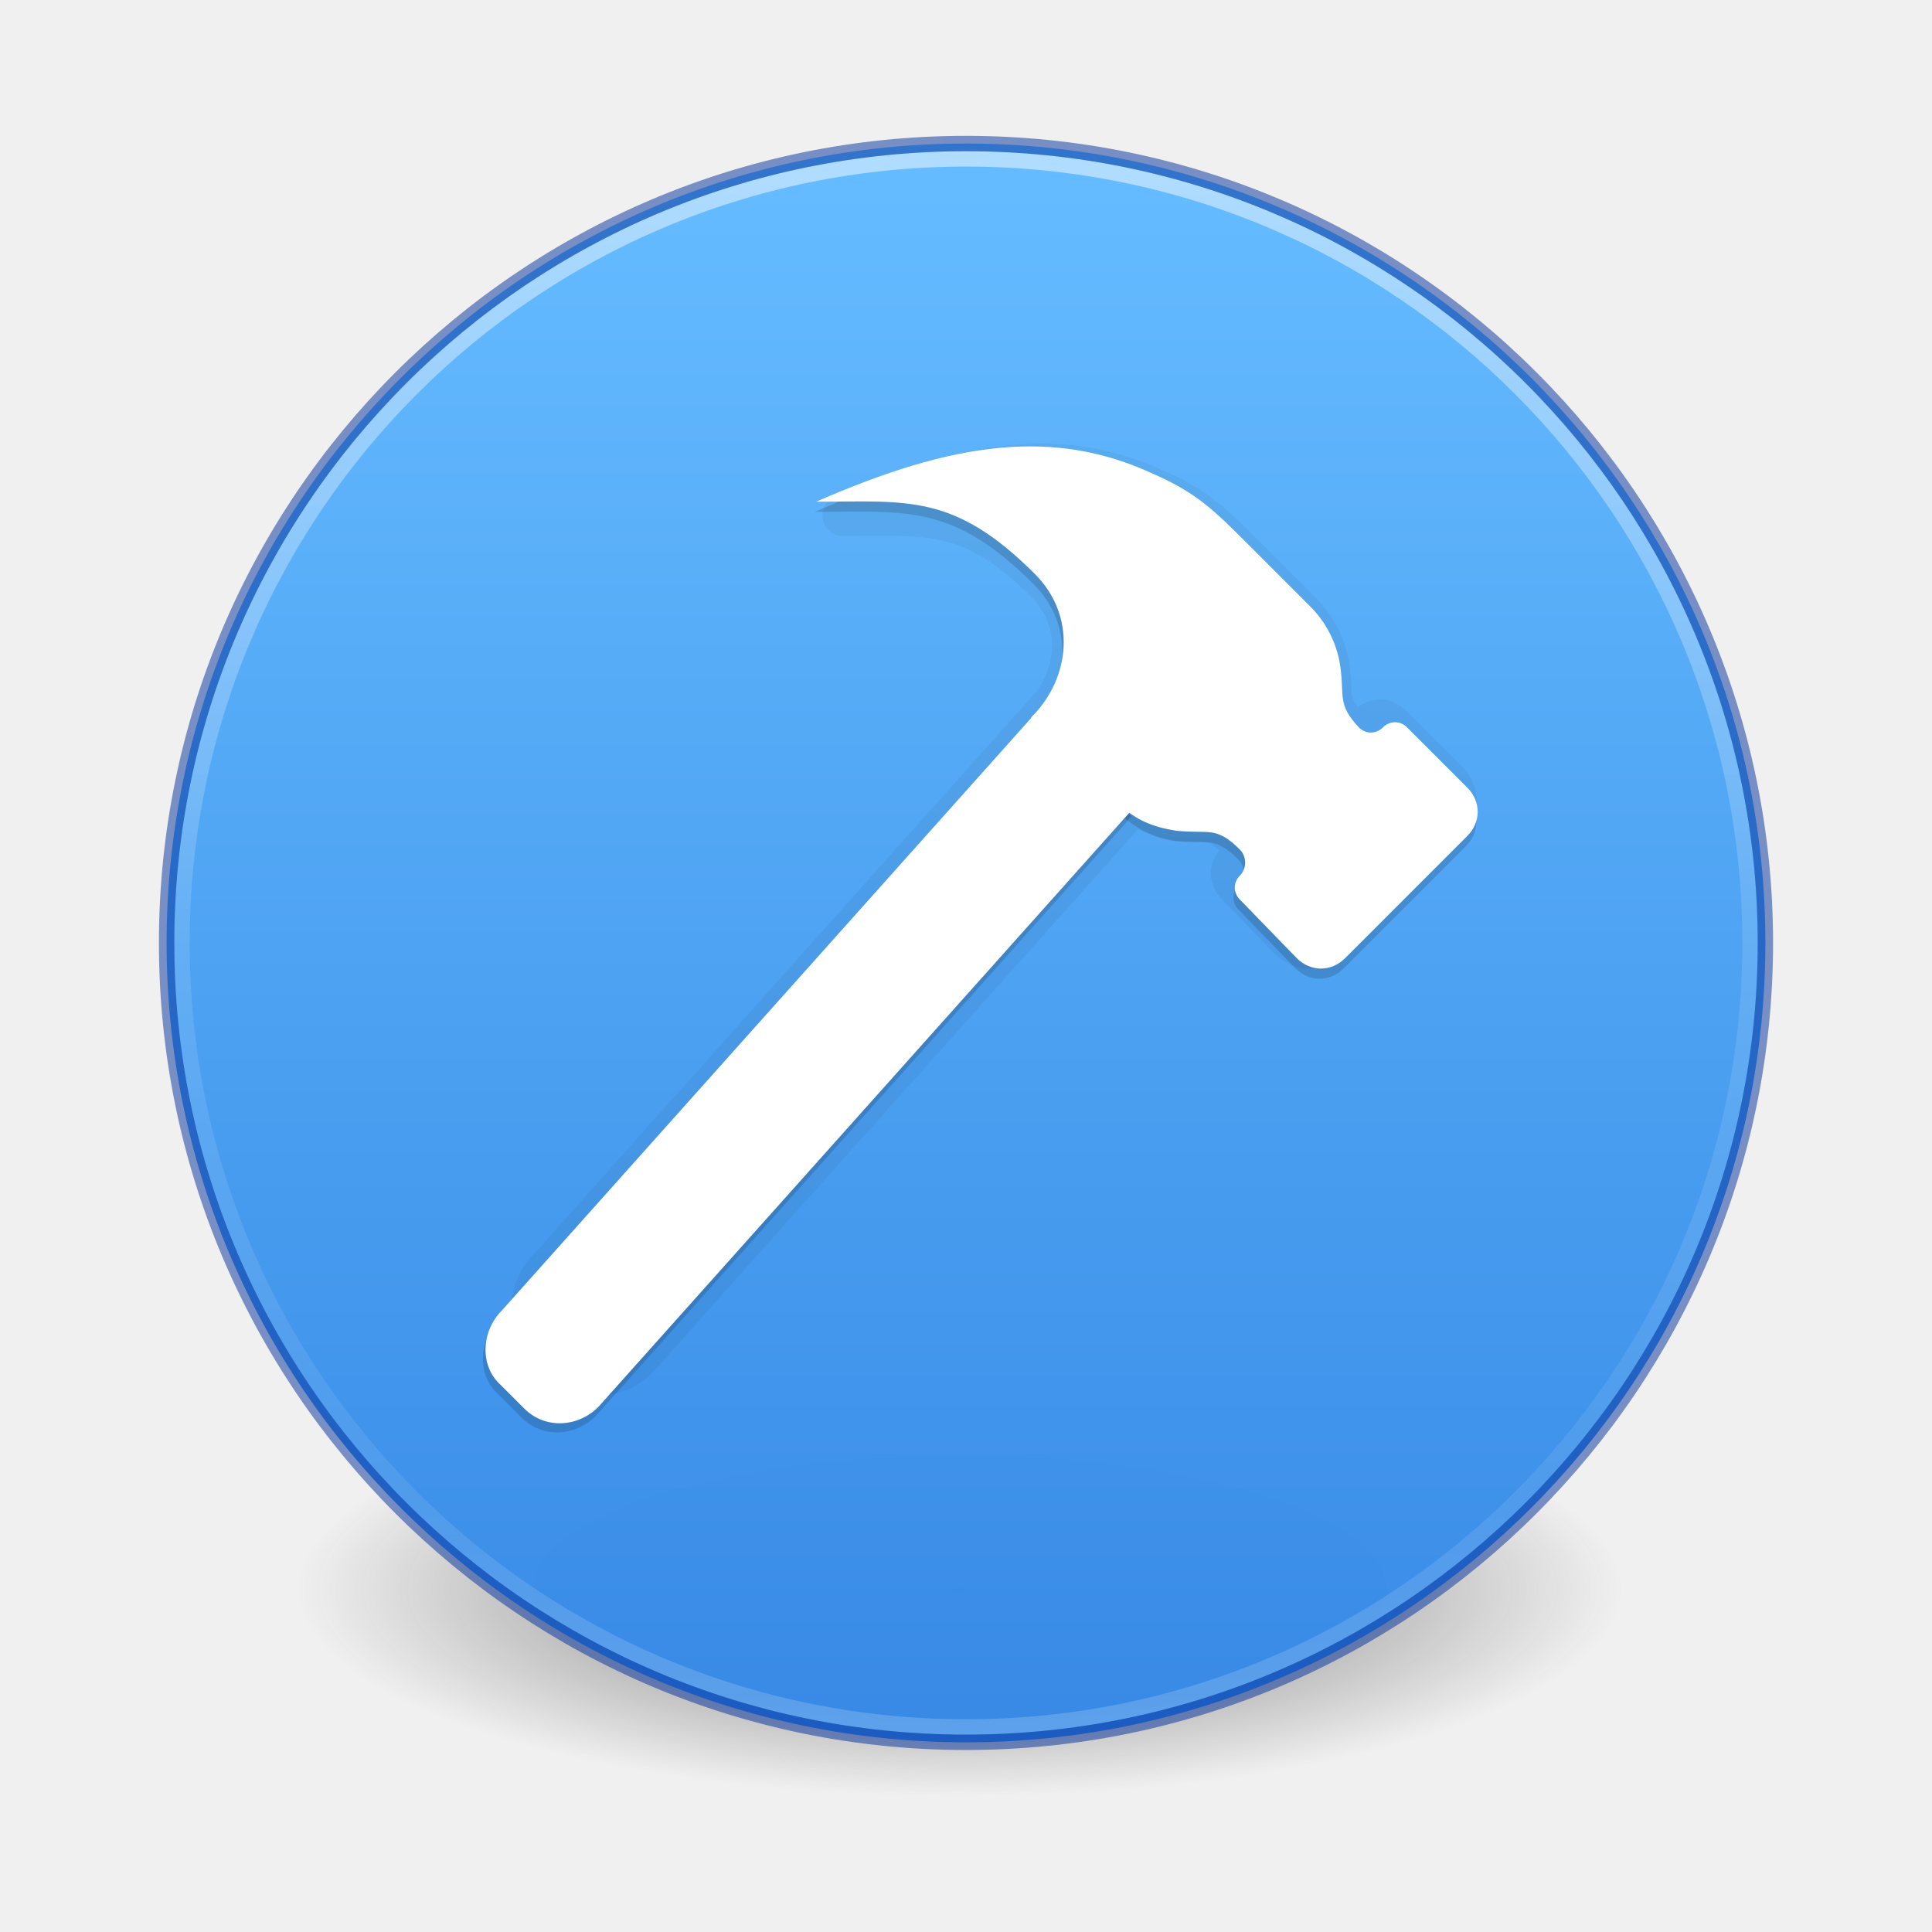
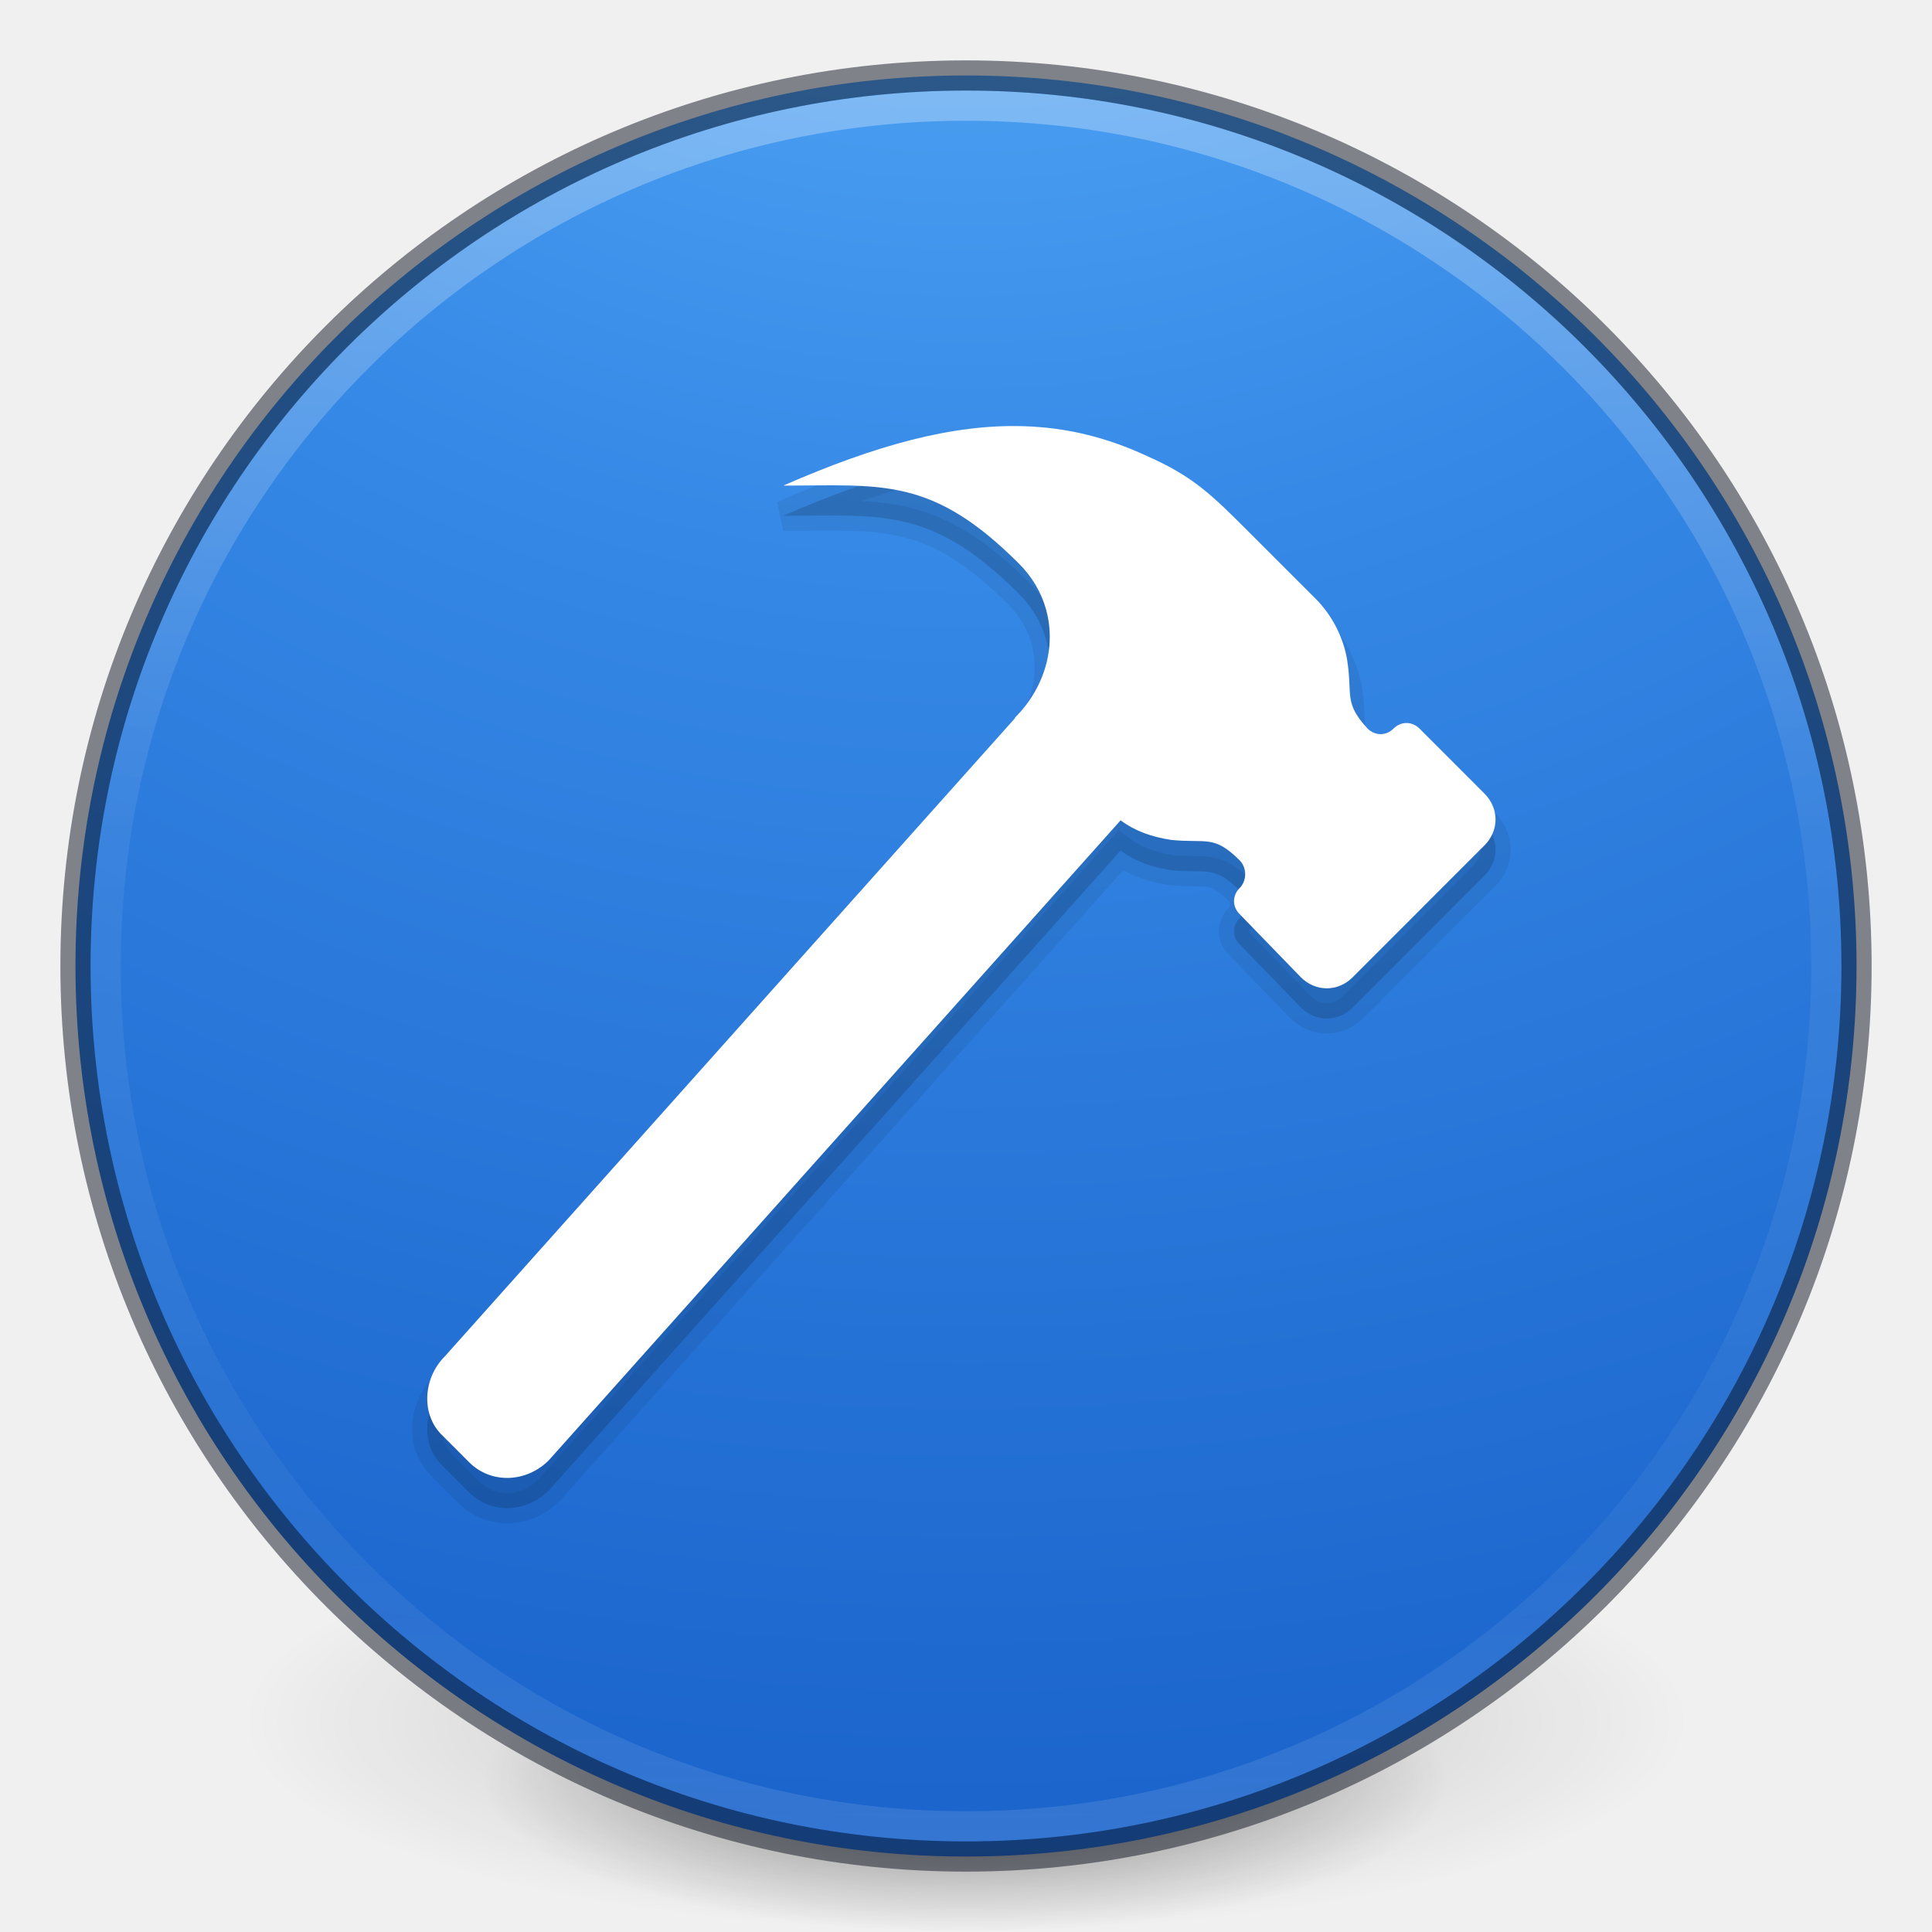
- <svg xmlns="http://www.w3.org/2000/svg" xmlns:xlink="http://www.w3.org/1999/xlink" version="1.1" width="64" height="64" id="svg3767">
-   <defs id="defs3769">
-     <linearGradient id="linearGradient4011">
-       <stop id="stop4013" style="stop-color:#ffffff;stop-opacity:1" offset="0" />
-       <stop id="stop4015" style="stop-color:#ffffff;stop-opacity:0.235" offset="0.508" />
-       <stop id="stop4017" style="stop-color:#ffffff;stop-opacity:0.157" offset="0.835" />
-       <stop id="stop4019" style="stop-color:#ffffff;stop-opacity:0.392" offset="1" />
+ <svg xmlns="http://www.w3.org/2000/svg" xmlns:xlink="http://www.w3.org/1999/xlink" id="svg3489" height="64" width="64" version="1.1">
+   <defs id="defs3491">
+     <linearGradient id="linearGradient4806">
+       <stop offset="0" style="stop-color:#ffffff;stop-opacity:1" id="stop4808" />
+       <stop offset="0.424" style="stop-color:#ffffff;stop-opacity:0.235" id="stop4810" />
+       <stop offset="0.821" style="stop-color:#ffffff;stop-opacity:0.157" id="stop4812" />
+       <stop offset="1" style="stop-color:#ffffff;stop-opacity:0.392" id="stop4814" />
    </linearGradient>
-     <radialGradient xlink:href="#linearGradient3820-7-2-8-6" id="radialGradient3163" gradientUnits="userSpaceOnUse" gradientTransform="matrix(0.6869404,0,0,0.2146169,-4.02174,4.573331)" cx="99.157" cy="186.171" fx="99.157" fy="186.171" r="62.769" />
-     <linearGradient id="linearGradient3820-7-2-8-6">
-       <stop id="stop3822-2-6-5-0" style="stop-color:#3d3d3d;stop-opacity:1" offset="0" />
-       <stop id="stop3864-8-7-4-1" style="stop-color:#686868;stop-opacity:0.498" offset="0.5" />
-       <stop id="stop3824-1-2-6-7" style="stop-color:#686868;stop-opacity:0" offset="1" />
+     <linearGradient gradientTransform="matrix(2.326875,0,0,2.326875,-135.9447,-32.84278)" gradientUnits="userSpaceOnUse" xlink:href="#linearGradient4806" id="linearGradient3293" y2="40.496" x2="71.204" y1="15.369" x1="71.204" />
+     <linearGradient id="linearGradient23419">
+       <stop offset="0" style="stop-color:#000000;stop-opacity:1" id="stop23421" />
+       <stop offset="1" style="stop-color:#000000;stop-opacity:0" id="stop23423" />
    </linearGradient>
-     <linearGradient gradientTransform="matrix(2.756758,0,0,2.756758,-133.252,-67.40375)" gradientUnits="userSpaceOnUse" xlink:href="#linearGradient4011" id="linearGradient12398-3" y2="44.341" x2="71.204" y1="6.238" x1="71.204" />
-     <linearGradient gradientTransform="matrix(3.985624,0,0,2.979637,-8061.466,-9605.519)" gradientUnits="userSpaceOnUse" xlink:href="#linearGradient947-2" id="linearGradient11527-6-5" y2="3241.997" x2="2035.165" y1="3208.074" x1="2035.165" />
-     <linearGradient id="linearGradient947-2">
-       <stop id="stop943-7" style="stop-color:#64baff;stop-opacity:1" offset="0" />
-       <stop id="stop945-0" style="stop-color:#3689e6;stop-opacity:1" offset="1" />
+     <linearGradient id="linearGradient8838">
+       <stop offset="0" style="stop-color:#000000;stop-opacity:1" id="stop8840" />
+       <stop offset="1" style="stop-color:#000000;stop-opacity:0" id="stop8842" />
    </linearGradient>
-     <radialGradient cx="66.127" cy="48.768" r="31" fx="66.127" fy="48.768" id="radialGradient3381" xlink:href="#linearGradient3242-7-3-8-0-4-58-06" gradientUnits="userSpaceOnUse" gradientTransform="matrix(0,2.423525,-2.639279,0,226.369,-84.88818)" />
-     <linearGradient id="linearGradient3242-7-3-8-0-4-58-06">
-       <stop id="stop3244-5-8-5-6-4-3-8" style="stop-color:#cdf87e;stop-opacity:1" offset="0" />
-       <stop id="stop3246-9-5-1-5-3-0-7" style="stop-color:#a2e34f;stop-opacity:1" offset="0.262" />
-       <stop id="stop3248-7-2-0-7-5-35-9" style="stop-color:#68b723;stop-opacity:1" offset="0.661" />
-       <stop id="stop3250-8-2-8-5-6-40-4" style="stop-color:#1d7e0d;stop-opacity:1" offset="1" />
+     <linearGradient id="linearGradient2867-449-88-871-390-598-476-591-434-148-57-177-3-8-8-9">
+       <stop offset="0" style="stop-color:#64baff;stop-opacity:1" id="stop3750-8-9-0" />
+       <stop offset="0.262" style="stop-color:#3689e6;stop-opacity:1" id="stop3752-3-2-2" />
+       <stop offset="0.705" style="stop-color:#0d52bf;stop-opacity:1" id="stop3754-7-2-2" />
+       <stop offset="1" style="stop-color:#0d52bf;stop-opacity:1" id="stop3756-9-3-05" />
    </linearGradient>
-     <linearGradient x1="24.139" y1="9.176" x2="24.139" y2="37.13" id="linearGradient3030" xlink:href="#linearGradient4361" gradientUnits="userSpaceOnUse" gradientTransform="matrix(2.113467,0,0,1.645562,50.72421,61.89995)" />
-     <linearGradient id="linearGradient4361">
-       <stop id="stop4363" style="stop-color:#ffffff;stop-opacity:1" offset="0" />
-       <stop id="stop4365" style="stop-color:#ffffff;stop-opacity:0.235" offset="0" />
-       <stop id="stop4367" style="stop-color:#ffffff;stop-opacity:0.157" offset="1" />
-       <stop id="stop4369" style="stop-color:#ffffff;stop-opacity:0.392" offset="1" />
+     <linearGradient id="linearGradient3104-8-8-97-4-6-2-0-1-4-0-5-8-3-9-1">
+       <stop offset="0" style="stop-color:#000000;stop-opacity:0.322" id="stop3106-5-4-3-5-0-1-61-9-2-7-3-3-2-6-9" />
+       <stop offset="1" style="stop-color:#000000;stop-opacity:0.278" id="stop3108-4-3-7-8-2-4-01-9-9-0-6-4-3-7-7" />
    </linearGradient>
-     <linearGradient x1="24.139" y1="19.795" x2="24.139" y2="26.485" id="linearGradient3030-1" xlink:href="#linearGradient4351" gradientUnits="userSpaceOnUse" gradientTransform="matrix(1.659245,0,0,2.092852,60.83215,51.57179)" />
-     <linearGradient id="linearGradient4351">
-       <stop id="stop4353" style="stop-color:#ffffff;stop-opacity:1" offset="0" />
-       <stop id="stop4355" style="stop-color:#ffffff;stop-opacity:0.235" offset="0" />
-       <stop id="stop4357" style="stop-color:#ffffff;stop-opacity:0.157" offset="1" />
-       <stop id="stop4359" style="stop-color:#ffffff;stop-opacity:0.392" offset="1" />
+     <linearGradient id="linearGradient4632-92-3-0-8-1-6-6">
+       <stop offset="0" style="stop-color:#fafafa;stop-opacity:1" id="stop4634-68-8-0-2-9-1-1" />
+       <stop offset="1" style="stop-color:#e1e1e1;stop-opacity:1" id="stop4636-8-21-7-1-4-9-4" />
    </linearGradient>
-     <linearGradient x1="24" y1="5" x2="24" y2="43" id="linearGradient4136" xlink:href="#linearGradient3924" gradientUnits="userSpaceOnUse" gradientTransform="matrix(1.042264,0,0,1.042264,-90.64145,-28.68048)" />
-     <linearGradient id="linearGradient3924">
-       <stop id="stop3926" style="stop-color:#ffffff;stop-opacity:1" offset="0" />
-       <stop id="stop3928" style="stop-color:#ffffff;stop-opacity:0.235" offset="0.063" />
-       <stop id="stop3930" style="stop-color:#ffffff;stop-opacity:0.157" offset="0.951" />
-       <stop id="stop3932" style="stop-color:#ffffff;stop-opacity:0.392" offset="1" />
+     <linearGradient id="linearGradient4011-7-0">
+       <stop offset="0" style="stop-color:#ffffff;stop-opacity:1" id="stop4013-4" />
+       <stop offset="0.508" style="stop-color:#ffffff;stop-opacity:0.235" id="stop4015-61" />
+       <stop offset="0.835" style="stop-color:#ffffff;stop-opacity:0.157" id="stop4017-2" />
+       <stop offset="1" style="stop-color:#ffffff;stop-opacity:0.392" id="stop4019-2" />
    </linearGradient>
-     <radialGradient cx="4.993" cy="43.5" r="2.5" fx="4.993" fy="43.5" id="radialGradient4093" xlink:href="#linearGradient3688-166-749-5" gradientUnits="userSpaceOnUse" gradientTransform="matrix(2.003784,0,0,1.4,27.98813,-17.4)" />
-     <linearGradient id="linearGradient3688-166-749-5">
-       <stop id="stop2883-0" style="stop-color:#181818;stop-opacity:1" offset="0" />
-       <stop id="stop2885-5" style="stop-color:#181818;stop-opacity:0" offset="1" />
-     </linearGradient>
-     <radialGradient cx="4.993" cy="43.5" r="2.5" fx="4.993" fy="43.5" id="radialGradient4095" xlink:href="#linearGradient3688-166-749-5" gradientUnits="userSpaceOnUse" gradientTransform="matrix(2.003784,0,0,1.4,-20.01187,-104.4)" />
-     <linearGradient x1="25.058" y1="47.028" x2="25.058" y2="39.999" id="linearGradient4097" xlink:href="#linearGradient3702-501-757-0" gradientUnits="userSpaceOnUse" />
-     <linearGradient id="linearGradient3702-501-757-0">
-       <stop id="stop2895-0" style="stop-color:#181818;stop-opacity:0" offset="0" />
-       <stop id="stop2897-2" style="stop-color:#181818;stop-opacity:1" offset="0.5" />
-       <stop id="stop2899-6" style="stop-color:#181818;stop-opacity:0" offset="1" />
-     </linearGradient>
-     <linearGradient id="linearGradient3811">
-       <stop id="stop3813" style="stop-color:#000000;stop-opacity:1" offset="0" />
-       <stop id="stop3815" style="stop-color:#000000;stop-opacity:0" offset="1" />
-     </linearGradient>
-     <radialGradient cx="-4.029" cy="93.468" r="35.338" fx="-4.029" fy="93.468" id="radialGradient6276" xlink:href="#linearGradient3811" gradientUnits="userSpaceOnUse" gradientTransform="matrix(0.5942607,0,0,0.06482844,-63.23298,9.747255)" />
-     <radialGradient gradientTransform="matrix(0,5.968304,-11.75784,0,52.33704,-82.78654)" gradientUnits="userSpaceOnUse" xlink:href="#linearGradient2867-449-88-871-390-598-476-591-434-148-57-177-3-8" id="radialGradient5521-1" fy="9.957" fx="7.32" r="12.672" cy="9.957" cx="7.85" />
-     <linearGradient id="linearGradient2867-449-88-871-390-598-476-591-434-148-57-177-3-8">
-       <stop id="stop3750-8-9" style="stop-color:#90dbec;stop-opacity:1" offset="0" />
-       <stop id="stop3752-3-2" style="stop-color:#42baea;stop-opacity:1" offset="0.262" />
-       <stop id="stop3754-7-2" style="stop-color:#3689e6;stop-opacity:1" offset="0.705" />
-       <stop id="stop3756-9-3" style="stop-color:#2b63a0;stop-opacity:1" offset="1" />
-     </linearGradient>
+     <linearGradient gradientTransform="matrix(0.7297297,0,0,0.7297297,-4.346082,29.49607)" gradientUnits="userSpaceOnUse" xlink:href="#linearGradient4011-7-0" id="linearGradient3306" y2="42.884" x2="71.204" y1="7.831" x1="71.204" />
+     <linearGradient gradientTransform="matrix(1.115117,0,0,1.151361,154.3493,-4.97194)" gradientUnits="userSpaceOnUse" xlink:href="#linearGradient3104-8-8-97-4-6-2-0-1-4-0-5-8-3-9-1" id="linearGradient3315" y2="5.176" x2="-95.838" y1="54.2" x1="-95.838" />
+     <radialGradient gradientTransform="matrix(0,7.195125,-7.611584,-1.9584024e-7,96.31628,-28.42392)" gradientUnits="userSpaceOnUse" xlink:href="#linearGradient2867-449-88-871-390-598-476-591-434-148-57-177-3-8-8-9" id="radialGradient3328" fy="8.45" fx="1.198" r="20" cy="8.45" cx="1.198" />
+     <radialGradient gradientTransform="matrix(1.317647,0,0,0.37647,-34.51765,58.25882)" gradientUnits="userSpaceOnUse" xlink:href="#linearGradient8838" id="radialGradient3384" fy="4.625" fx="62.625" r="10.625" cy="4.625" cx="62.625" />
+     <radialGradient gradientTransform="matrix(0,1.706521,-1.805296,-4.6448879e-8,63.25441,23.29139)" gradientUnits="userSpaceOnUse" xlink:href="#linearGradient4632-92-3-0-8-1-6-6" id="radialGradient3399" fy="8.45" fx="6.275" r="20" cy="8.45" cx="6.275" />
+     <radialGradient r="62.769" fy="185.297" fx="99.189" cy="185.297" cx="99.189" gradientTransform="matrix(0.3823536,7.5555777e-8,-1.8372241e-8,0.1115198,-5.925427,36.33585)" gradientUnits="userSpaceOnUse" id="radialGradient3300-9" xlink:href="#linearGradient23419" />
+     <radialGradient r="62.769" fy="185.297" fx="99.189" cy="185.297" cx="99.189" gradientTransform="matrix(0.2549024,5.3967361e-8,-1.2248161e-8,0.07965545,6.716382,44.24067)" gradientUnits="userSpaceOnUse" id="radialGradient4192" xlink:href="#linearGradient23419" />
  </defs>
-   <g id="g3401" transform="matrix(0.5092456,0,0,0.5092456,-0.8464469,29.96228)">
-     <path d="m 107.212,44.529 a 43.119,13.471 0 1 1 -86.237,0 43.119,13.471 0 1 1 86.237,0 z" id="path3818-0-5-0" style="fill:url(#radialGradient3163);fill-opacity:1;stroke:none" />
-     <path style="color:#000000;display:inline;overflow:visible;visibility:visible;opacity:0.99;fill:url(#linearGradient11527-6-5);fill-opacity:1;fill-rule:nonzero;stroke:none;stroke-width:1;marker:none;enable-background:accumulate" id="path2555-7-8-5-0-9" d="M 64.5,-49.5 C 35.808,-49.5 12.5,-26.192 12.5,2.5 12.5,31.192 35.808,54.5 64.5,54.5 93.192,54.5 116.5,31.192 116.5,2.5 c 0,-28.692 -23.308,-52 -52,-52 z" />
-     <path style="color:#000000;display:inline;overflow:visible;visibility:visible;opacity:0.5;fill:none;stroke:url(#linearGradient12398-3);stroke-width:1;stroke-linecap:round;stroke-linejoin:round;stroke-miterlimit:4;stroke-dasharray:none;stroke-dashoffset:0;stroke-opacity:1;marker:none;enable-background:accumulate" id="path8655-6-0-9-5-0" d="m 115.5,2.498 c 0,28.167 -22.835,51.002 -50.999,51.002 -28.167,0 -51.001,-22.835 -51.001,-51.002 0,-28.166 22.834,-50.998 51.001,-50.998 28.164,0 50.999,22.832 50.999,50.998 z" />
-     <path style="color:#000000;clip-rule:nonzero;display:inline;overflow:visible;visibility:visible;opacity:0.5;isolation:auto;mix-blend-mode:normal;color-interpolation:sRGB;color-interpolation-filters:linearRGB;solid-color:#000000;solid-opacity:1;fill:none;fill-opacity:1;fill-rule:nonzero;stroke:#002e99;stroke-width:1;stroke-linecap:round;stroke-linejoin:round;stroke-miterlimit:4;stroke-dasharray:none;stroke-dashoffset:0;stroke-opacity:1;marker:none;color-rendering:auto;image-rendering:auto;shape-rendering:auto;text-rendering:auto;enable-background:accumulate" id="path2555-4" d="M 64.5,-49.5 C 35.808,-49.5 12.5,-26.192 12.5,2.5 12.5,31.192 35.808,54.5 64.5,54.5 93.192,54.5 116.5,31.192 116.5,2.5 c 0,-28.692 -23.308,-52 -52,-52 z" />
-     <g id="g3375" transform="matrix(1.062804,0,0,1.062804,-2.449344,-69.53326)">
-       <path style="opacity:0.05;fill-opacity:1;stroke:#000000;stroke-width:2.514;stroke-linecap:round;stroke-linejoin:round;stroke-miterlimit:4;stroke-dasharray:none;stroke-opacity:1" d="m 67.693,53.839 c 2.249,-2.249 2.543,-5.77 0.196,-8.117 -4.597,-4.597 -7.237,-4.108 -12.42,-4.108 7.824,-3.423 13.496,-4.205 19.169,-1.565 2.445,1.076 3.423,2.054 5.379,4.01 l 3.521,3.521 c 0.88,0.88 1.467,2.054 1.663,3.227 0.293,1.858 -0.196,2.249 1.076,3.619 0.391,0.391 0.978,0.391 1.369,0 0.391,-0.391 0.978,-0.391 1.369,0 l 3.423,3.423 c 0.782,0.782 0.782,1.956 0,2.738 l -6.944,6.944 c -0.782,0.782 -1.956,0.782 -2.738,0 l -3.227,-3.325 c -0.391,-0.391 -0.391,-0.978 0,-1.369 0.391,-0.391 0.391,-1.076 0,-1.467 -1.369,-1.369 -1.76,-0.88 -3.619,-1.076 -1.271,-0.196 -2.313,-0.737 -3.193,-1.617 m -5.022,-4.838 5.298,5.109 -5.298,-5.109 -30.318,33.937 c -1.174,1.174 -1.271,3.13 -0.098,4.205 l 1.369,1.369 c 1.174,1.174 3.032,1.076 4.205,-0.098 l 30.416,-34.034" id="path15-0" />
-       <path style="opacity:0.15;fill-opacity:1;stroke-width:1;stroke-miterlimit:4;stroke-dasharray:none" d="m 66.923,54.575 c 2.425,-2.425 2.741,-6.221 0.211,-8.752 -4.956,-4.956 -7.803,-4.429 -13.391,-4.429 8.435,-3.69 14.551,-4.534 20.666,-1.687 2.636,1.16 3.69,2.214 5.799,4.323 l 3.796,3.796 c 0.949,0.949 1.582,2.214 1.792,3.48 0.316,2.003 -0.211,2.425 1.16,3.901 0.422,0.422 1.054,0.422 1.476,0 0.422,-0.422 1.054,-0.422 1.476,0 l 3.69,3.69 c 0.844,0.844 0.844,2.109 0,2.952 l -7.486,7.486 c -0.844,0.844 -2.109,0.844 -2.952,0 l -3.48,-3.585 c -0.422,-0.422 -0.422,-1.054 0,-1.476 0.422,-0.422 0.422,-1.16 0,-1.582 -1.476,-1.476 -1.898,-0.949 -3.901,-1.16 -1.371,-0.211 -2.493,-0.794 -3.442,-1.743 l -5.415,-5.216" id="path15-2" />
-       <path style="opacity:1;fill:#ffffff;fill-opacity:1" d="m 67.004,53.953 c 2.425,-2.425 2.741,-6.221 0.211,-8.752 -4.956,-4.956 -7.803,-4.429 -13.391,-4.429 8.435,-3.69 14.551,-4.534 20.666,-1.687 2.636,1.16 3.69,2.214 5.799,4.323 l 3.796,3.796 c 0.949,0.949 1.582,2.214 1.792,3.48 0.316,2.003 -0.211,2.425 1.16,3.901 0.422,0.422 1.054,0.422 1.476,0 0.422,-0.422 1.054,-0.422 1.476,0 l 3.69,3.69 c 0.844,0.844 0.844,2.109 0,2.952 l -7.486,7.486 c -0.844,0.844 -2.109,0.844 -2.952,0 l -3.48,-3.585 c -0.422,-0.422 -0.422,-1.054 0,-1.476 0.422,-0.422 0.422,-1.16 0,-1.582 -1.476,-1.476 -1.898,-0.949 -3.901,-1.16 -1.371,-0.211 -2.493,-0.646 -3.442,-1.595 l -5.464,-5.216" id="path15" />
-       <path style="opacity:0.15;fill-opacity:1;stroke-width:1;stroke-miterlimit:4;stroke-dasharray:none" d="M 67.115,54.239 34.428,90.827 c -1.265,1.265 -1.371,3.374 -0.105,4.534 l 1.476,1.476 c 1.265,1.265 3.269,1.16 4.534,-0.105 L 73.125,60.038 Z" id="path17-7" />
-       <path style="opacity:1;fill:#ffffff;fill-opacity:1" d="M 67.275,53.682 34.589,90.269 c -1.265,1.265 -1.371,3.374 -0.105,4.534 l 1.476,1.476 c 1.265,1.265 3.269,1.16 4.534,-0.105 L 73.285,59.481 Z" id="path17" />
+   <g id="g4184">
+     <g transform="translate(1.55e-6,-0.00183192)" id="g4198">
+       <path d="m 56,57.002 a 24,6.999 0 1 1 -48,0 24,6.999 0 1 1 48,0 z" id="path3818-0" style="opacity:0.2;fill:url(#radialGradient3300-9);fill-opacity:1;stroke:none" />
+       <path style="opacity:0.4;fill:url(#radialGradient4192);fill-opacity:1;stroke:none" id="path4190" d="m 48,59.002 a 16,4.999 0 1 1 -32,0 16,4.999 0 1 1 32,0 z" />
+     </g>
+     <path d="m 32,2.5 c -16.277,0 -29.5,13.223 -29.5,29.5 0,16.277 13.223,29.5 29.5,29.5 16.277,0 29.5,-13.223 29.5,-29.5 0,-16.277 -13.223,-29.5 -29.5,-29.5 z" id="path2555-9" style="color:#000000;fill:url(#radialGradient3328);fill-opacity:1;fill-rule:nonzero;stroke:none;stroke-width:1;marker:none;visibility:visible;display:inline;overflow:visible;enable-background:accumulate" />
+     <path d="m 60.5,32 c 0,15.74 -12.76,28.5 -28.5,28.5 -15.74,0 -28.5,-12.76 -28.5,-28.5 0,-15.74 12.76,-28.5 28.5,-28.5 15.74,0 28.5,12.76 28.5,28.5 z" id="path3019" style="opacity:0.3;color:#000000;fill:none;stroke:url(#linearGradient3293);stroke-width:1;stroke-linecap:round;stroke-linejoin:round;stroke-miterlimit:4;stroke-opacity:1;stroke-dasharray:none;stroke-dashoffset:0;marker:none;visibility:visible;display:inline;overflow:visible;enable-background:accumulate" />
+     <path d="m 32,2.5 c -16.277,0 -29.5,13.223 -29.5,29.5 0,16.277 13.223,29.5 29.5,29.5 16.277,0 29.5,-13.223 29.5,-29.5 C 61.5,15.723 48.277,2.5 32,2.5 z" id="path2555-7-1" style="opacity:0.5;color:#000000;fill:none;fill-opacity:0;fill-rule:nonzero;stroke:#0e141f;stroke-width:1;stroke-linecap:round;stroke-linejoin:round;stroke-miterlimit:4;stroke-opacity:1;stroke-dasharray:none;stroke-dashoffset:0;marker:none;visibility:visible;display:inline;overflow:visible;enable-background:accumulate" />
+     <g style="opacity:0.15;fill:#000000;fill-opacity:1;stroke:none;stroke-opacity:1" id="g4192" transform="matrix(0.5827688,0,0,0.5827688,-5.42013,-7.038491)">
+       <path id="path4194" d="m 67.486,38.02 c -4.026,-0.124 -8.391,1.07 -13.663,3.377 5.588,0 8.437,-0.527 13.392,4.429 2.531,2.531 2.214,6.327 -0.211,8.752 l -0.018,0.051 -32.399,36.263 c -1.265,1.265 -1.366,3.375 -0.101,4.535 l 1.475,1.479 c 1.265,1.265 3.269,1.16 4.535,-0.106 l 32.504,-36.377 c 0.821,0.612 1.758,0.942 2.862,1.112 2.003,0.211 2.424,-0.314 3.901,1.162 0.422,0.422 0.422,1.159 0,1.58 -0.422,0.422 -0.422,1.053 0,1.475 l 3.478,3.588 c 0.844,0.844 2.111,0.844 2.954,0 l 7.484,-7.489 c 0.844,-0.844 0.844,-2.106 0,-2.95 L 89.989,55.208 c -0.422,-0.422 -1.053,-0.422 -1.475,0 -0.422,0.422 -1.053,0.422 -1.475,0 -1.371,-1.476 -0.846,-1.897 -1.162,-3.901 -0.211,-1.265 -0.843,-2.529 -1.792,-3.478 l -3.795,-3.795 C 78.181,41.925 77.124,40.871 74.488,39.711 72.194,38.643 69.902,38.094 67.486,38.02 Z" style="opacity:1;fill:#000000;fill-opacity:1;stroke:none;stroke-opacity:1" />
+     </g>
+     <g transform="matrix(0.5827688,0,0,0.5827688,-5.42013,-7.038491)" id="g4196" style="opacity:0.07;fill:none;fill-opacity:1;stroke:#000000;stroke-opacity:1;stroke-width:1.716;stroke-miterlimit:4;stroke-dasharray:none">
+       <path style="opacity:1;fill:none;fill-opacity:1;stroke:#000000;stroke-opacity:1;stroke-width:1.716;stroke-miterlimit:4;stroke-dasharray:none" d="m 67.486,38.02 c -4.026,-0.124 -8.391,1.07 -13.663,3.377 5.588,0 8.437,-0.527 13.392,4.429 2.531,2.531 2.214,6.327 -0.211,8.752 l -0.018,0.051 -32.399,36.263 c -1.265,1.265 -1.366,3.375 -0.101,4.535 l 1.475,1.479 c 1.265,1.265 3.269,1.16 4.535,-0.106 l 32.504,-36.377 c 0.821,0.612 1.758,0.942 2.862,1.112 2.003,0.211 2.424,-0.314 3.901,1.162 0.422,0.422 0.422,1.159 0,1.58 -0.422,0.422 -0.422,1.053 0,1.475 l 3.478,3.588 c 0.844,0.844 2.111,0.844 2.954,0 l 7.484,-7.489 c 0.844,-0.844 0.844,-2.106 0,-2.95 L 89.989,55.208 c -0.422,-0.422 -1.053,-0.422 -1.475,0 -0.422,0.422 -1.053,0.422 -1.475,0 -1.371,-1.476 -0.846,-1.897 -1.162,-3.901 -0.211,-1.265 -0.843,-2.529 -1.792,-3.478 l -3.795,-3.795 C 78.181,41.925 77.124,40.871 74.488,39.711 72.194,38.643 69.902,38.094 67.486,38.02 Z" id="path4198" />
+     </g>
+     <g transform="matrix(0.5827688,0,0,0.5827688,-5.42013,-8.038677)" id="g3375" style="fill:#ffffff;fill-opacity:1;stroke:none;stroke-opacity:1">
+       <path style="opacity:1;fill:#ffffff;fill-opacity:1;stroke:none;stroke-opacity:1" d="m 67.486,38.02 c -4.026,-0.124 -8.391,1.07 -13.663,3.377 5.588,0 8.437,-0.527 13.392,4.429 2.531,2.531 2.214,6.327 -0.211,8.752 l -0.018,0.051 -32.399,36.263 c -1.265,1.265 -1.366,3.375 -0.101,4.535 l 1.475,1.479 c 1.265,1.265 3.269,1.16 4.535,-0.106 l 32.504,-36.377 c 0.821,0.612 1.758,0.942 2.862,1.112 2.003,0.211 2.424,-0.314 3.901,1.162 0.422,0.422 0.422,1.159 0,1.58 -0.422,0.422 -0.422,1.053 0,1.475 l 3.478,3.588 c 0.844,0.844 2.111,0.844 2.954,0 l 7.484,-7.489 c 0.844,-0.844 0.844,-2.106 0,-2.95 L 89.989,55.208 c -0.422,-0.422 -1.053,-0.422 -1.475,0 -0.422,0.422 -1.053,0.422 -1.475,0 -1.371,-1.476 -0.846,-1.897 -1.162,-3.901 -0.211,-1.265 -0.843,-2.529 -1.792,-3.478 l -3.795,-3.795 C 78.181,41.925 77.124,40.871 74.488,39.711 72.194,38.643 69.902,38.094 67.486,38.02 Z" id="path15" />
    </g>
  </g>
</svg>
